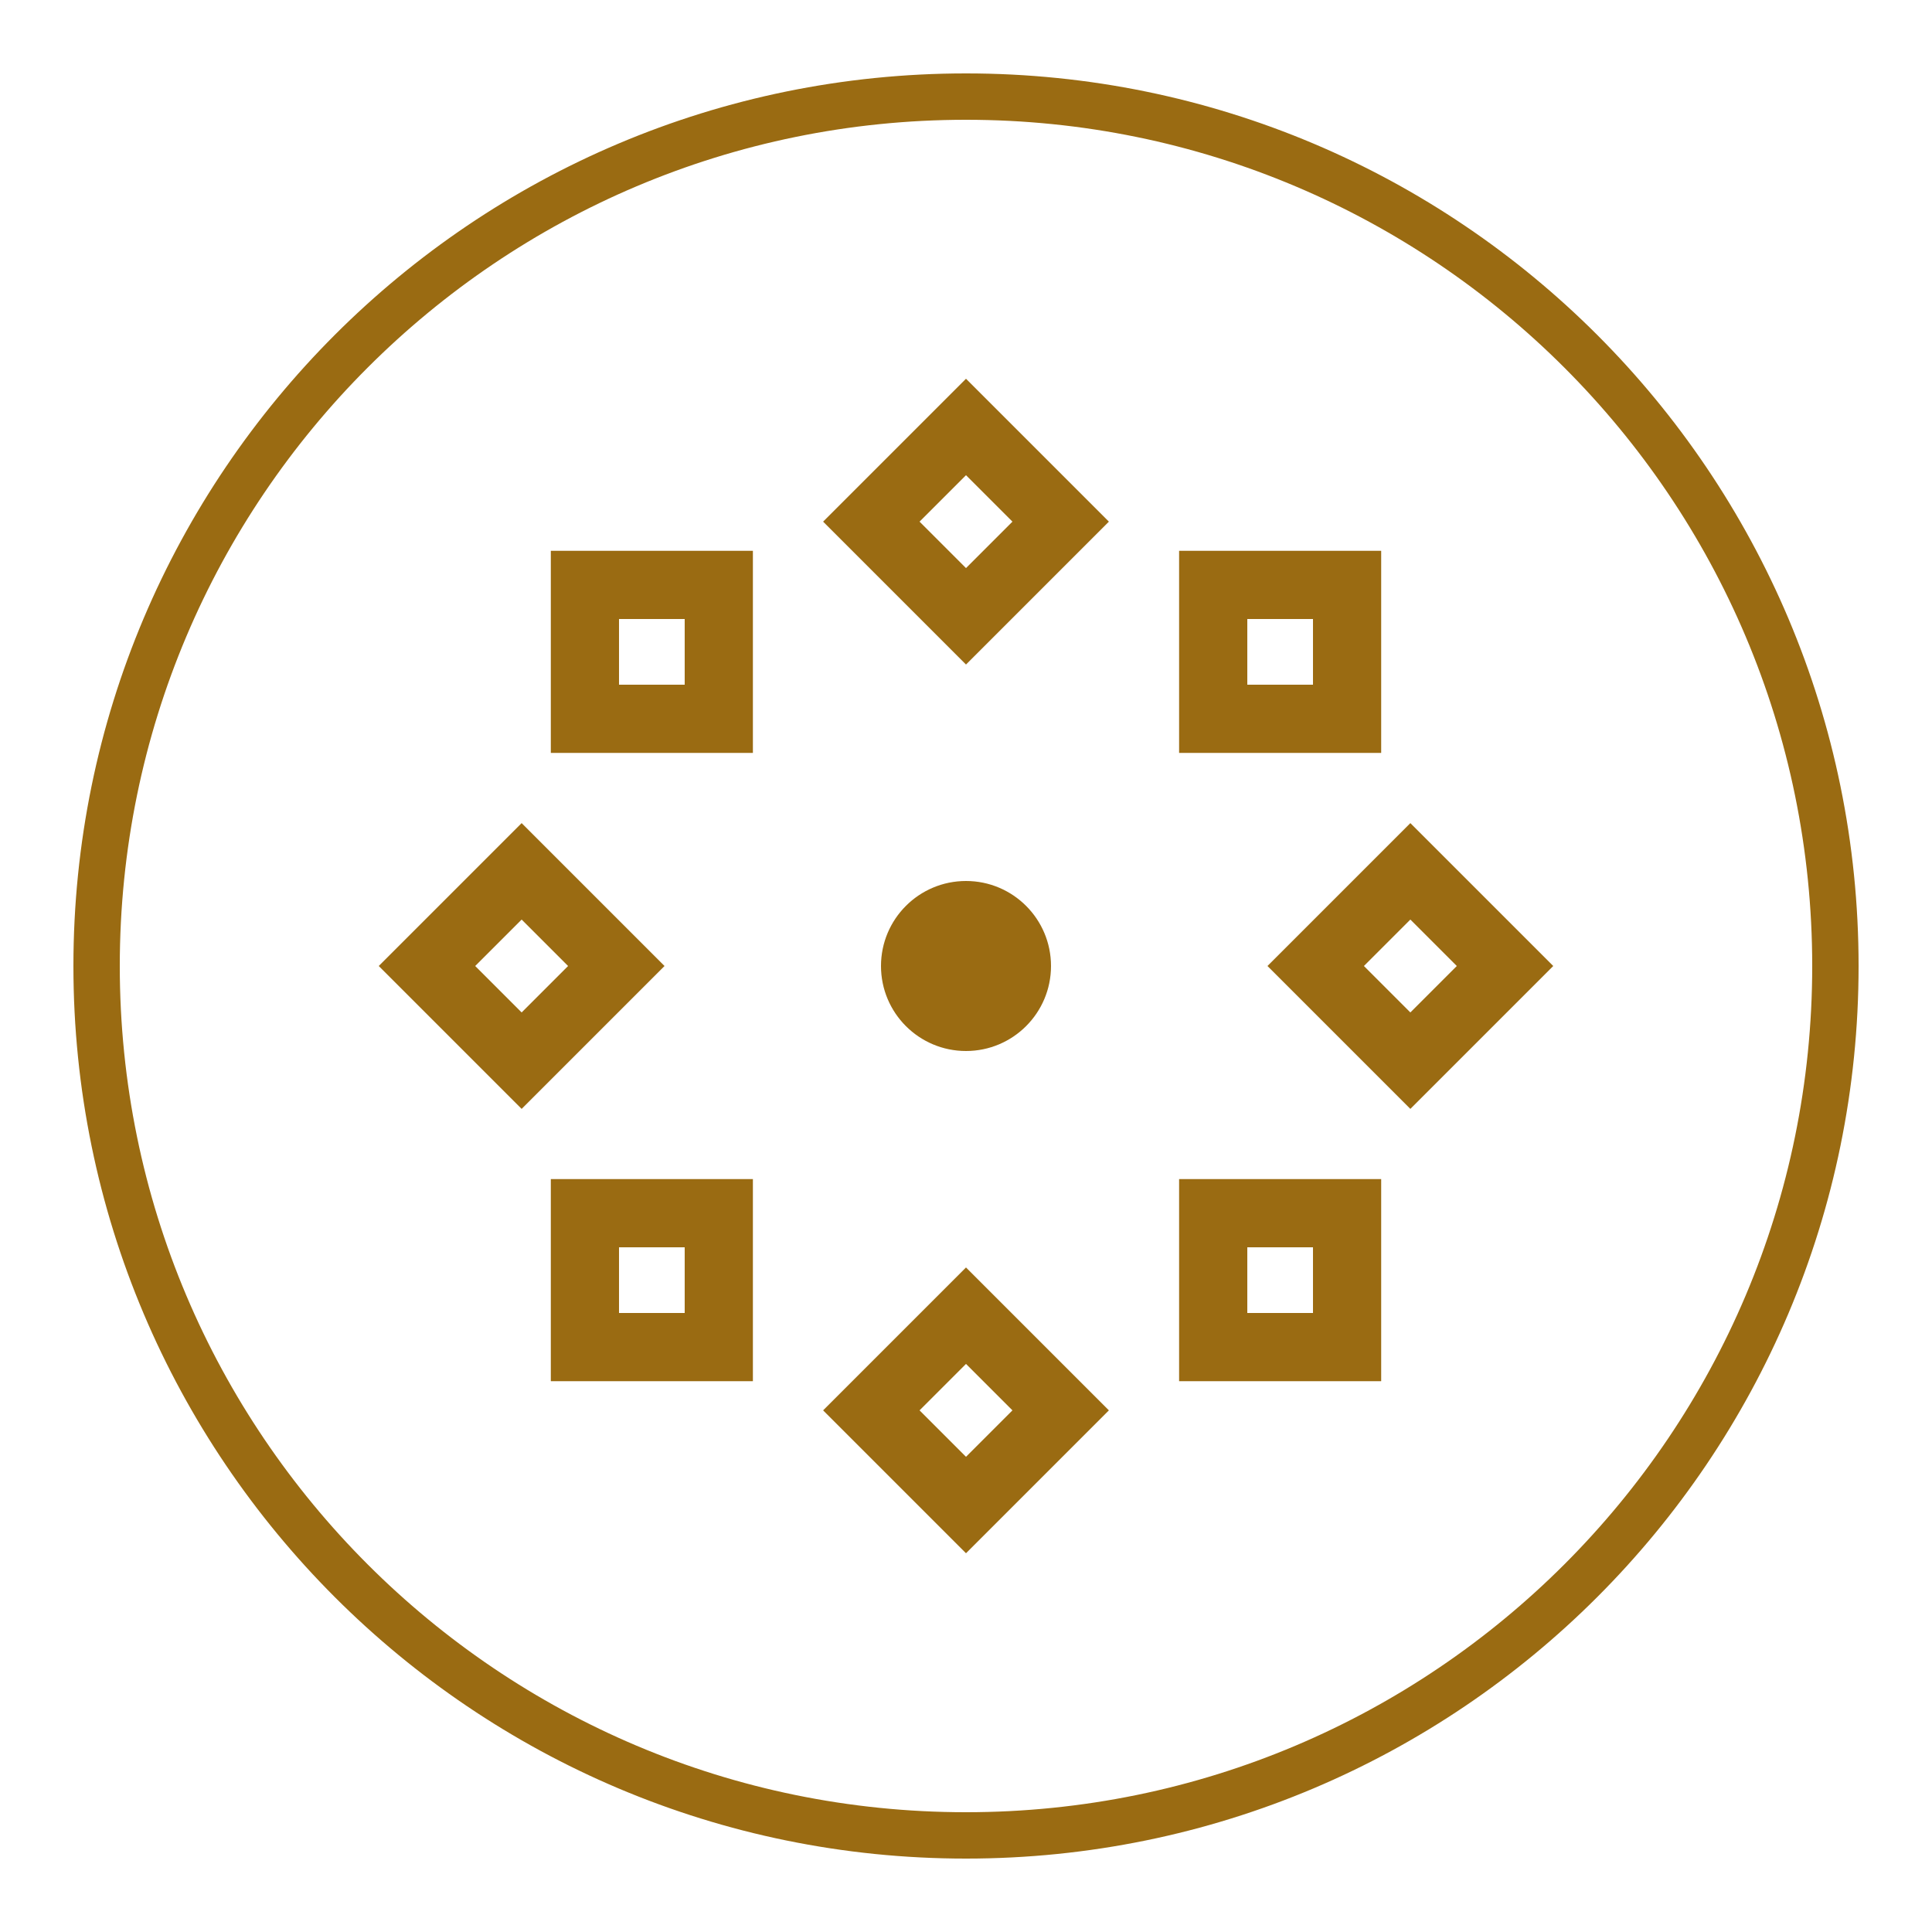
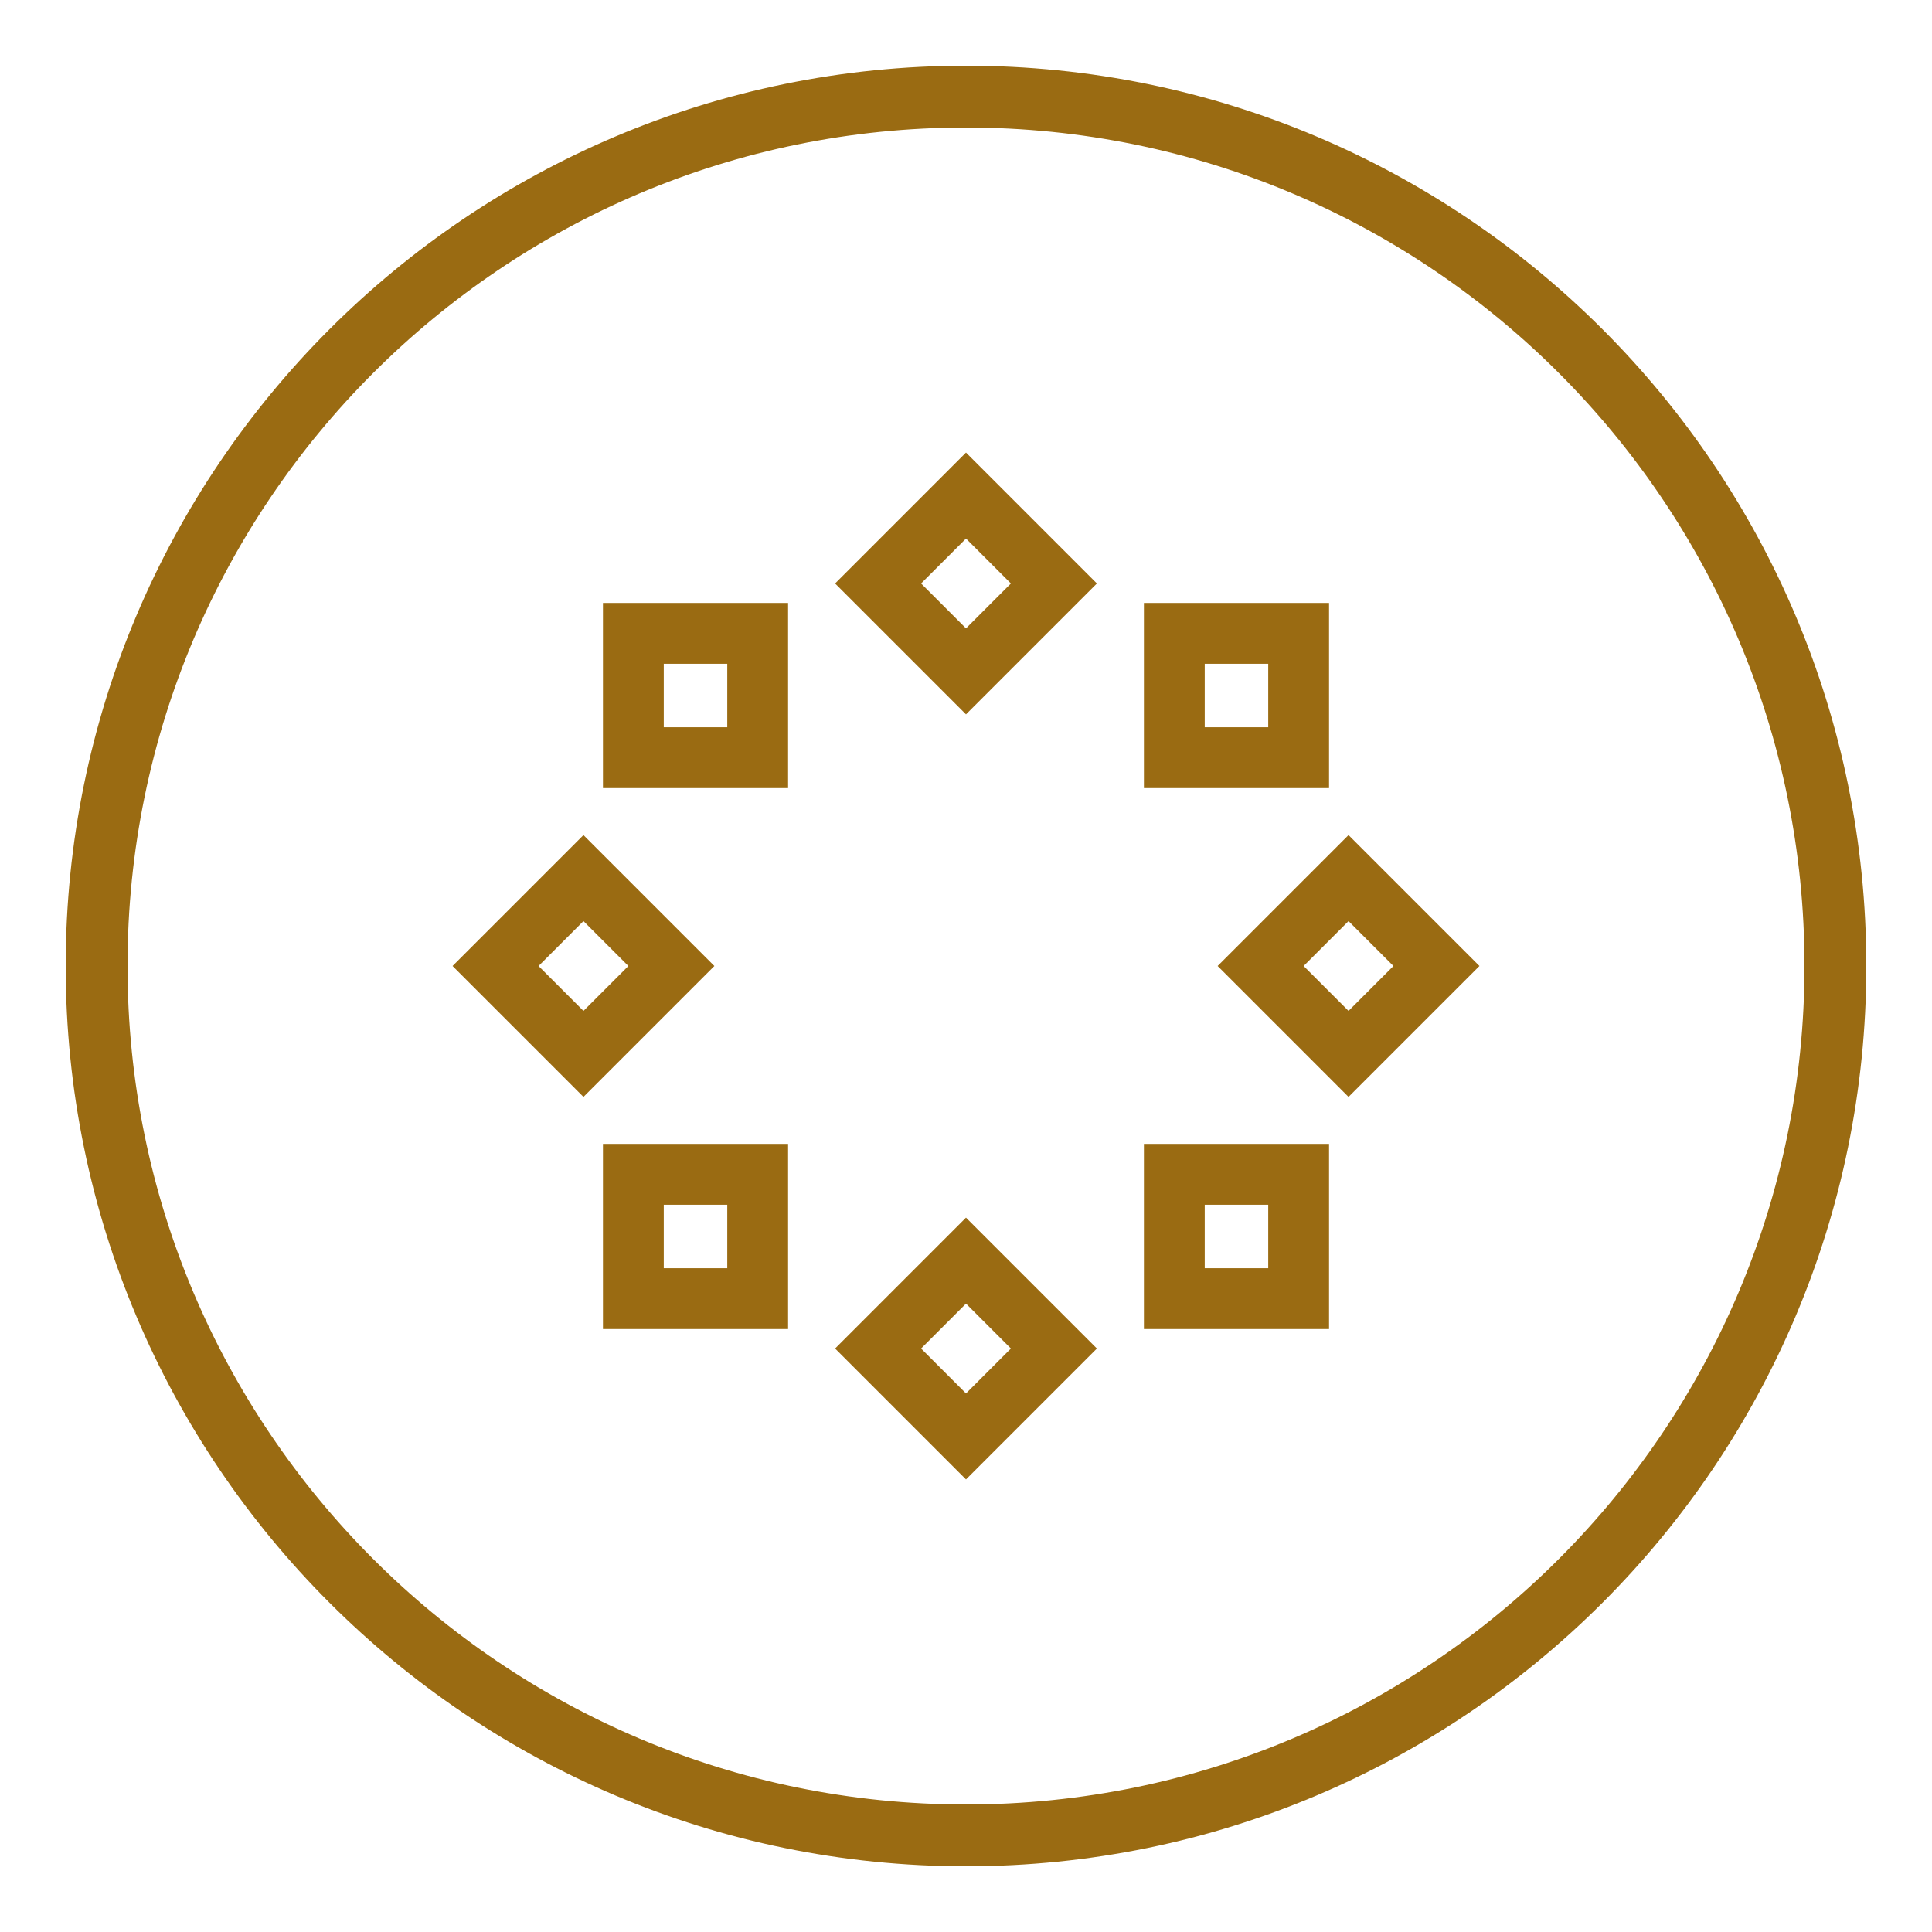
<svg xmlns="http://www.w3.org/2000/svg" viewBox="0 0 100 100" width="100" height="100">
-   <g fill="#9a6b12" stroke="#9a6b12" stroke-width="0.8">
-     <circle cx="50" cy="50" r="45" fill="none" stroke-width="2.4" />
-     <path transform="translate(50 27) rotate(0) scale(0.7)" d="M0 -10 L10 0 L0 10 L-10 0 Z M0 -4 L-4 0 L0 4 L4 0 Z" fill-rule="evenodd" />
-     <path transform="translate(66.26 33.74) rotate(45) scale(0.7)" d="M0 -10 L10 0 L0 10 L-10 0 Z M0 -4 L-4 0 L0 4 L4 0 Z" fill-rule="evenodd" />
-     <path transform="translate(73 50) rotate(90) scale(0.7)" d="M0 -10 L10 0 L0 10 L-10 0 Z M0 -4 L-4 0 L0 4 L4 0 Z" fill-rule="evenodd" />
-     <path transform="translate(66.26 66.26) rotate(135) scale(0.7)" d="M0 -10 L10 0 L0 10 L-10 0 Z M0 -4 L-4 0 L0 4 L4 0 Z" fill-rule="evenodd" />
-     <path transform="translate(50 73) rotate(180) scale(0.7)" d="M0 -10 L10 0 L0 10 L-10 0 Z M0 -4 L-4 0 L0 4 L4 0 Z" fill-rule="evenodd" />
-     <path transform="translate(33.74 66.26) rotate(225) scale(0.7)" d="M0 -10 L10 0 L0 10 L-10 0 Z M0 -4 L-4 0 L0 4 L4 0 Z" fill-rule="evenodd" />
-     <path transform="translate(27 50) rotate(270) scale(0.7)" d="M0 -10 L10 0 L0 10 L-10 0 Z M0 -4 L-4 0 L0 4 L4 0 Z" fill-rule="evenodd" />
-     <path transform="translate(33.74 33.74) rotate(315) scale(0.7)" d="M0 -10 L10 0 L0 10 L-10 0 Z M0 -4 L-4 0 L0 4 L4 0 Z" fill-rule="evenodd" />
-     <circle cx="50" cy="50" r="4" />
+   <g fill="#9a6b12" stroke="#9a6b12">
+     <circle cx="50" cy="50" r="45" fill="none" stroke-width="3.2" />
+   </g>
+   <g fill="#9a6b12" stroke="#9a6b12" stroke-width="0.6">
+     <path transform="translate(50 30.2) rotate(0) scale(0.65)" d="M0 -10 L10 0 L0 10 L-10 0 Z M0 -4 L-4 0 L0 4 L4 0 Z" fill-rule="evenodd" />
+     <path transform="translate(64 36) rotate(45) scale(0.65)" d="M0 -10 L10 0 L0 10 L-10 0 Z M0 -4 L-4 0 L0 4 L4 0 Z" fill-rule="evenodd" />
+     <path transform="translate(69.8 50) rotate(90) scale(0.65)" d="M0 -10 L10 0 L0 10 L-10 0 Z M0 -4 L-4 0 L0 4 L4 0 Z" fill-rule="evenodd" />
+     <path transform="translate(64 64) rotate(135) scale(0.65)" d="M0 -10 L10 0 L0 10 L-10 0 Z M0 -4 L-4 0 L0 4 L4 0 Z" fill-rule="evenodd" />
+     <path transform="translate(50 69.8) rotate(180) scale(0.65)" d="M0 -10 L10 0 L0 10 L-10 0 Z M0 -4 L-4 0 L0 4 L4 0 Z" fill-rule="evenodd" />
+     <path transform="translate(36 64) rotate(225) scale(0.65)" d="M0 -10 L10 0 L0 10 L-10 0 Z M0 -4 L-4 0 L0 4 L4 0 Z" fill-rule="evenodd" />
+     <path transform="translate(30.2 50) rotate(270) scale(0.65)" d="M0 -10 L10 0 L0 10 L-10 0 Z M0 -4 L-4 0 L0 4 L4 0 Z" fill-rule="evenodd" />
+     <path transform="translate(36 36) rotate(315) scale(0.65)" d="M0 -10 L10 0 L0 10 L-10 0 Z M0 -4 L-4 0 L0 4 L4 0 Z" fill-rule="evenodd" />
  </g>
</svg>
